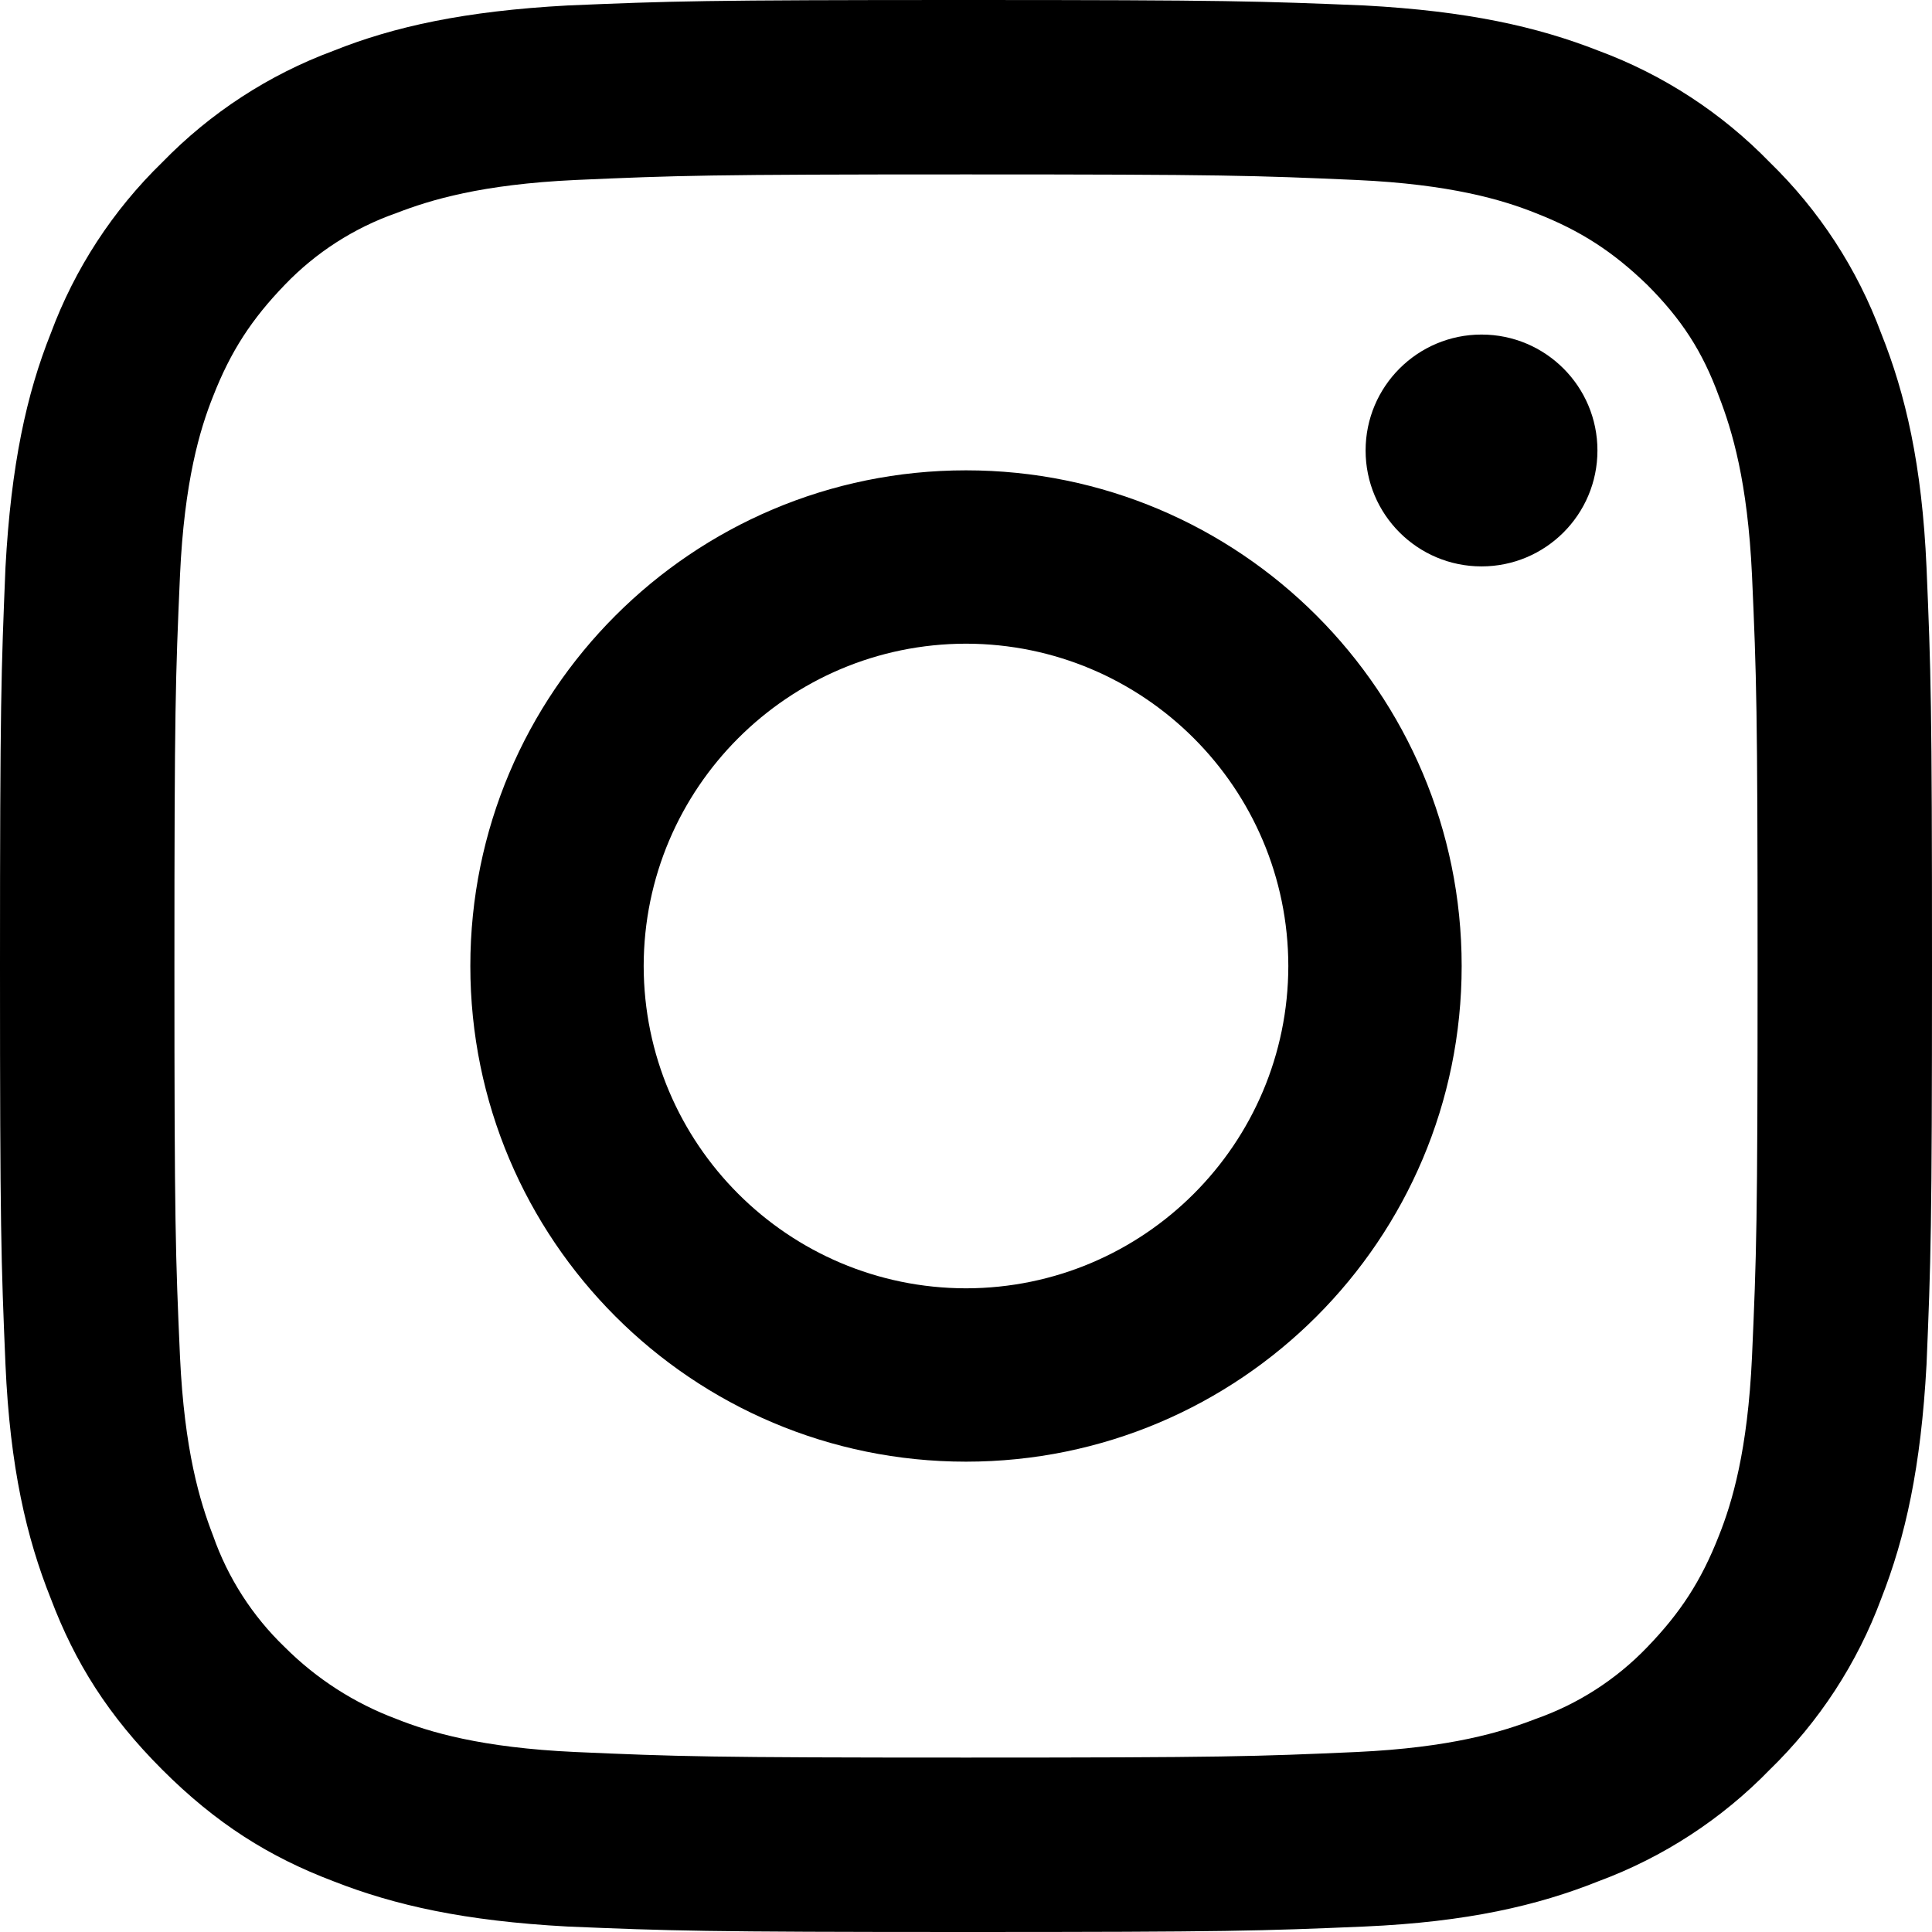
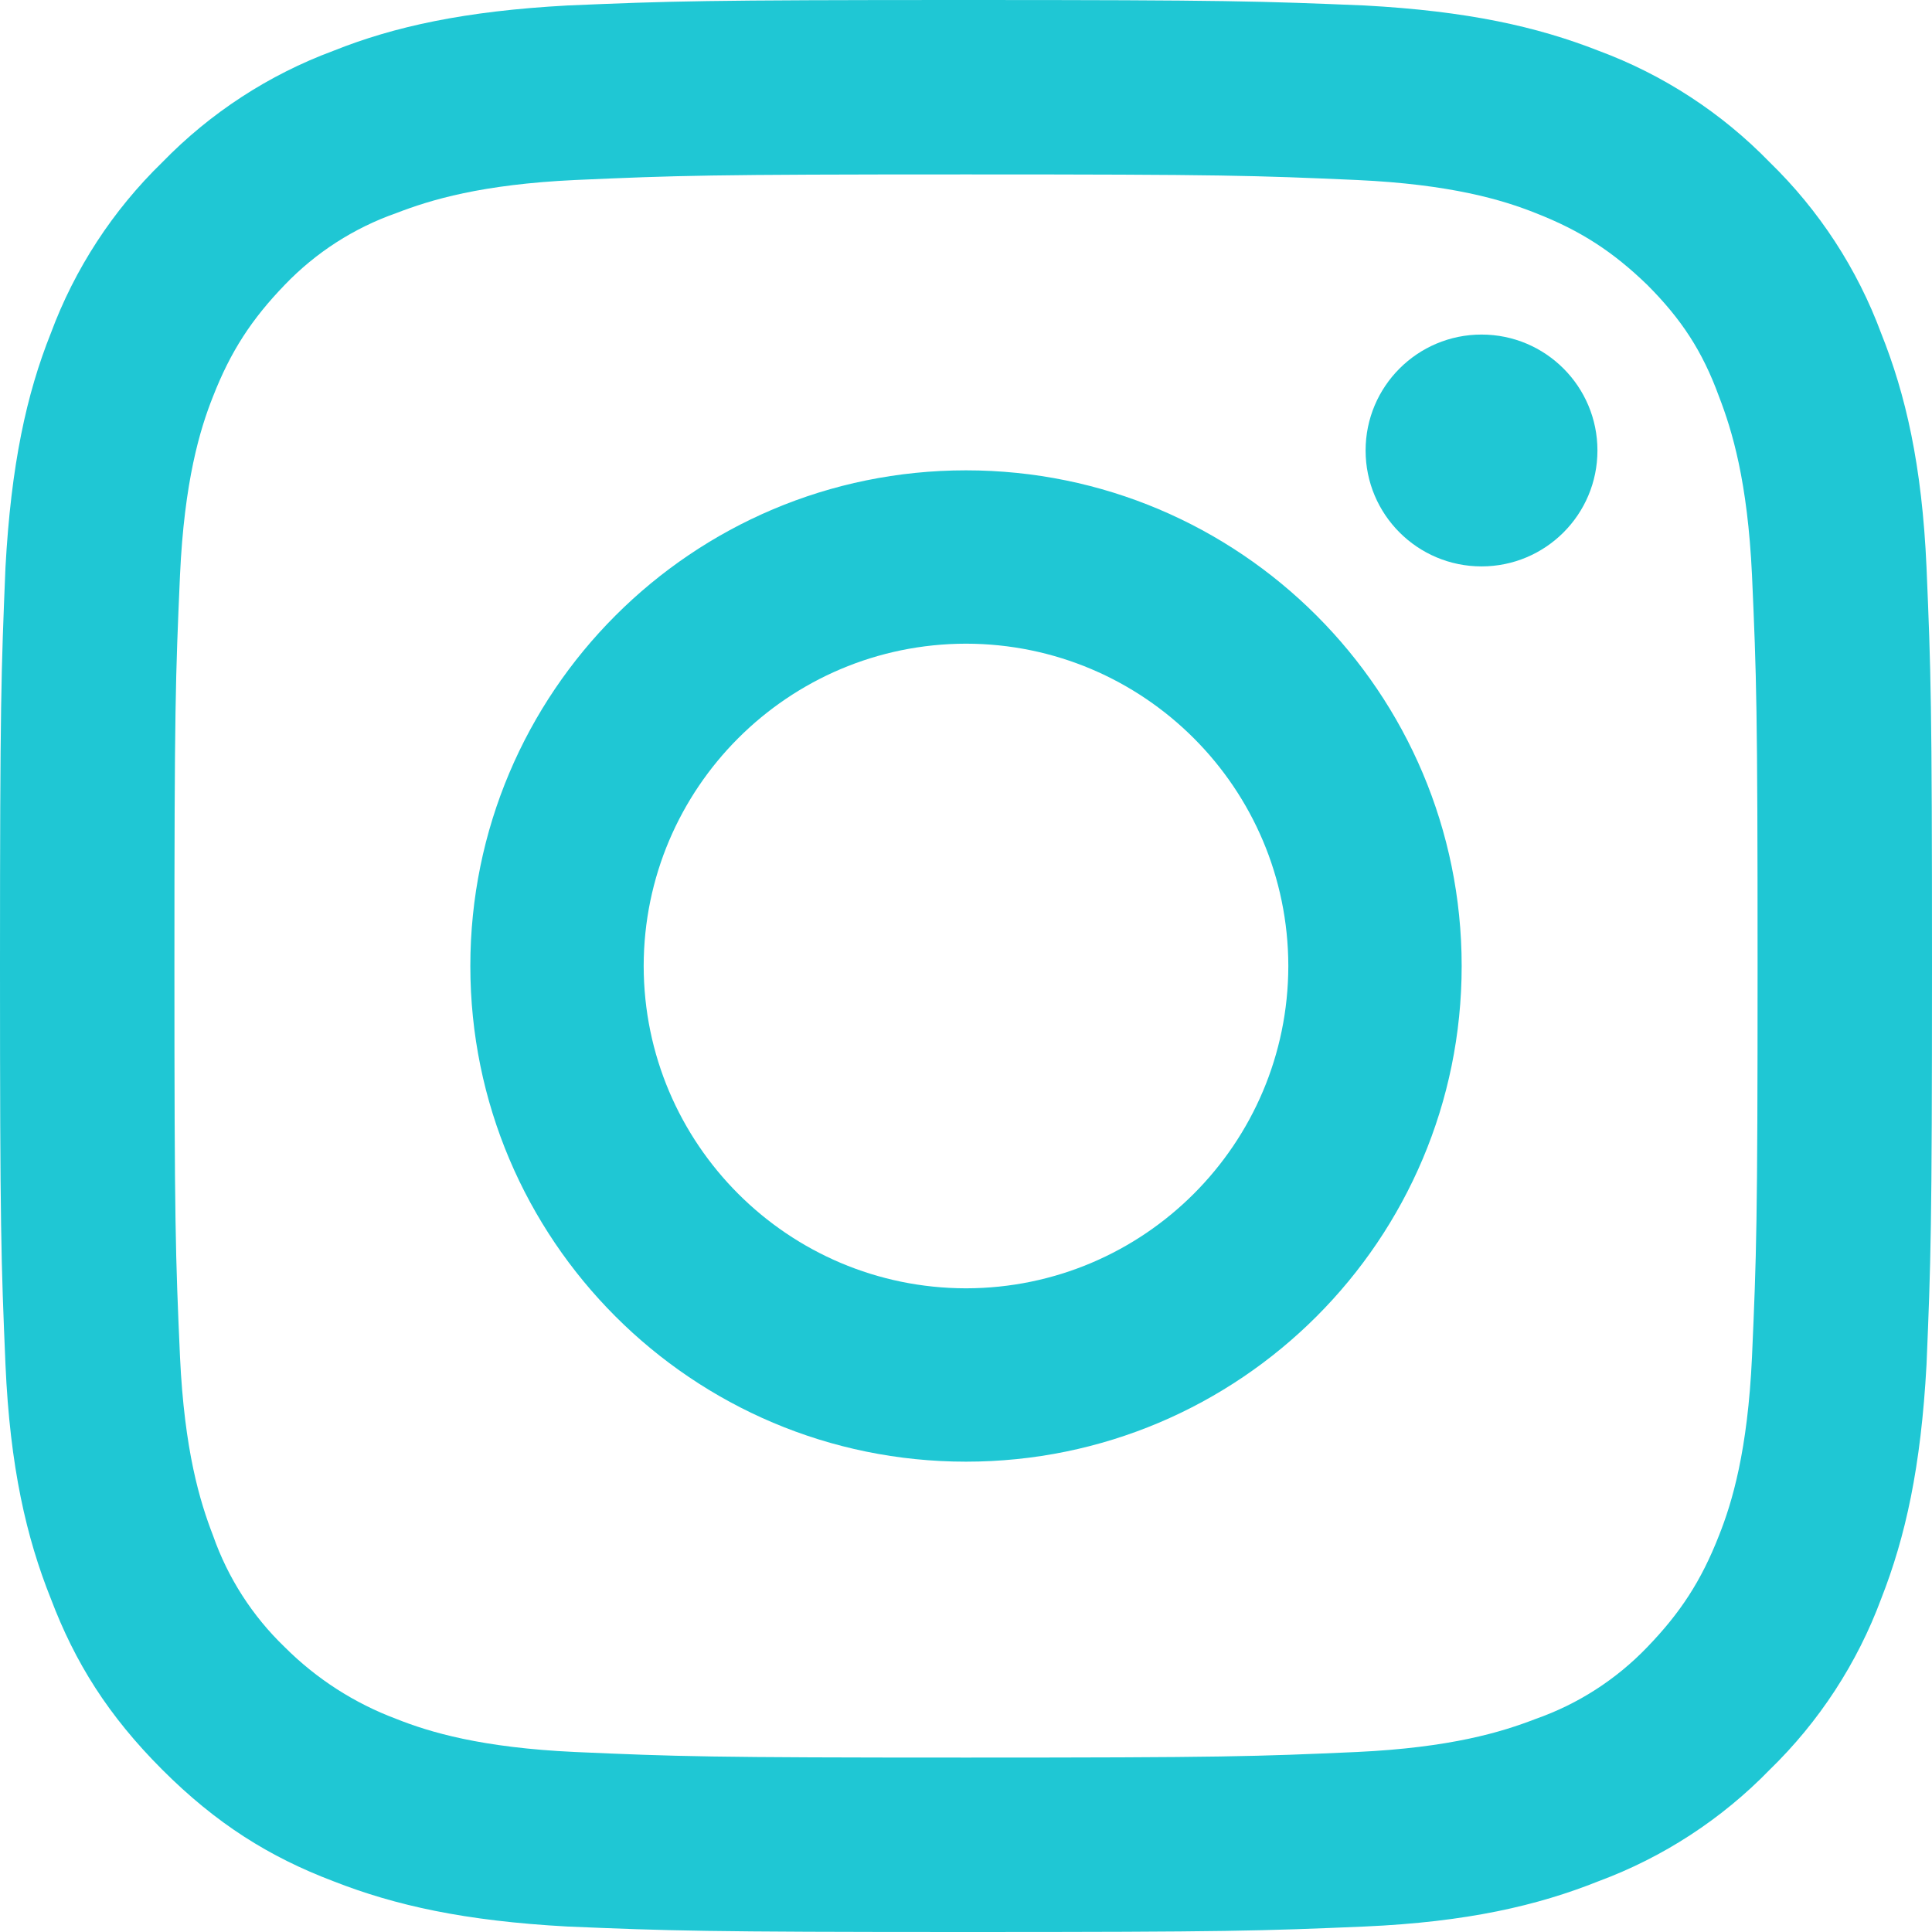
- <svg xmlns="http://www.w3.org/2000/svg" viewBox="0 0 18 18">
+ <svg xmlns="http://www.w3.org/2000/svg" viewBox="0 0 18 18" fill="#1fc7d4">
  <path d="M9 1.625c2.407 0 2.685.01 3.641.052.874.04 1.358.185 1.666.308.422.165.72.36 1.04.669.318.319.514.617.668 1.039.123.318.267.792.308 1.666.042.946.052 1.234.052 3.641s-.01 2.685-.052 3.641c-.04.874-.185 1.358-.308 1.666-.165.422-.36.72-.669 1.04a2.66 2.66 0 01-1.039.668c-.318.123-.792.267-1.666.308-.946.042-1.234.052-3.641.052s-2.685-.01-3.641-.052c-.874-.04-1.358-.185-1.666-.308a2.911 2.911 0 01-1.04-.669 2.659 2.659 0 01-.668-1.039c-.123-.318-.267-.792-.308-1.666-.042-.946-.052-1.234-.052-3.641s.01-2.685.052-3.641c.04-.874.185-1.358.308-1.666.165-.422.36-.72.669-1.04a2.658 2.658 0 011.039-.668c.318-.123.792-.267 1.666-.308.956-.042 1.234-.052 3.641-.052zM9 0C6.552 0 6.254.01 5.287.051c-.957.052-1.615.196-2.18.422a4.311 4.311 0 00-1.595 1.039A4.311 4.311 0 00.473 3.106c-.226.566-.37 1.224-.422 2.18C.011 6.255 0 6.553 0 9s.01 2.746.051 3.713c.042.957.196 1.615.422 2.18.226.597.535 1.091 1.039 1.595.504.504.998.813 1.594 1.039.576.226 1.224.37 2.18.422.957.04 1.266.051 3.714.051s2.746-.01 3.713-.051c.957-.042 1.615-.196 2.18-.422a4.311 4.311 0 001.595-1.039 4.311 4.311 0 001.039-1.594c.226-.576.37-1.224.422-2.18.04-.957.051-1.266.051-3.714s-.01-2.746-.051-3.713c-.042-.957-.196-1.615-.422-2.18a4.312 4.312 0 00-1.039-1.595A4.311 4.311 0 0014.894.473c-.576-.226-1.224-.37-2.18-.422C11.745.011 11.447 0 9 0z" />
  <path d="M9 4.382a4.618 4.618 0 100 9.236 4.618 4.618 0 000-9.236zm0 7.621A3.007 3.007 0 015.997 9 3.007 3.007 0 019 5.997 3.007 3.007 0 0112.003 9 3.007 3.007 0 019 12.003zM13.803 5.277a1.08 1.08 0 100-2.16 1.08 1.08 0 000 2.16z" />
</svg>
